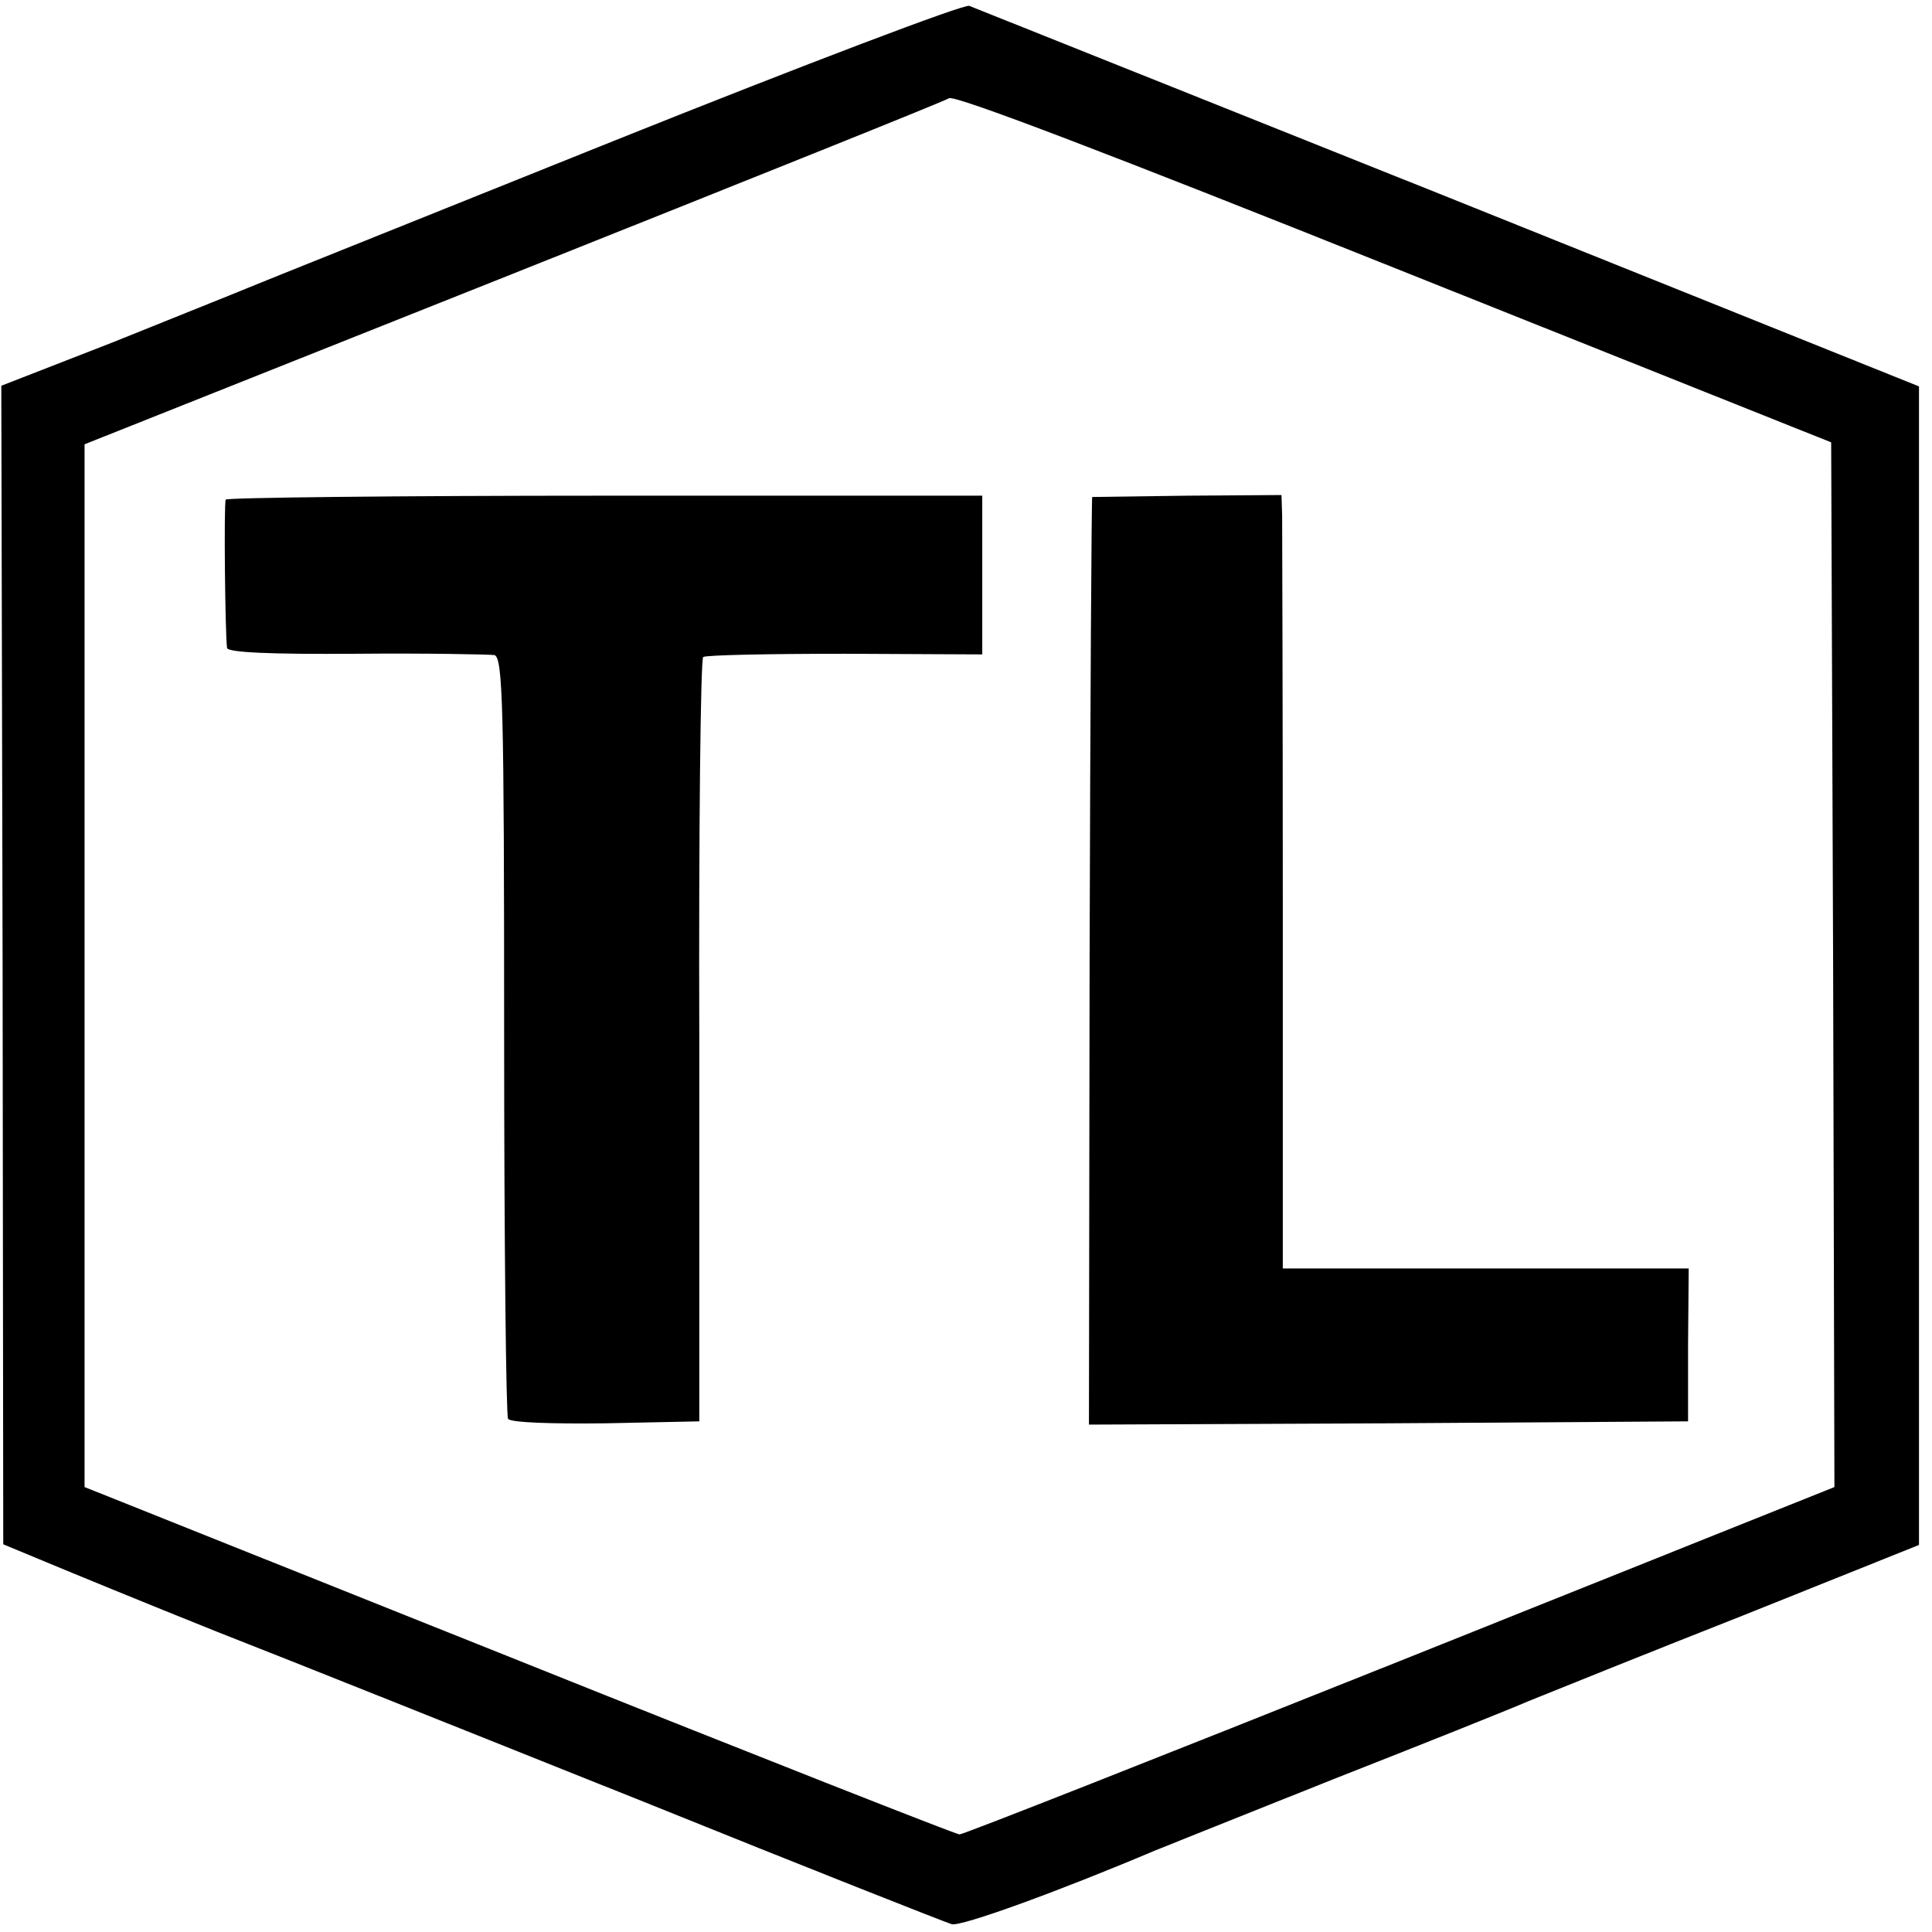
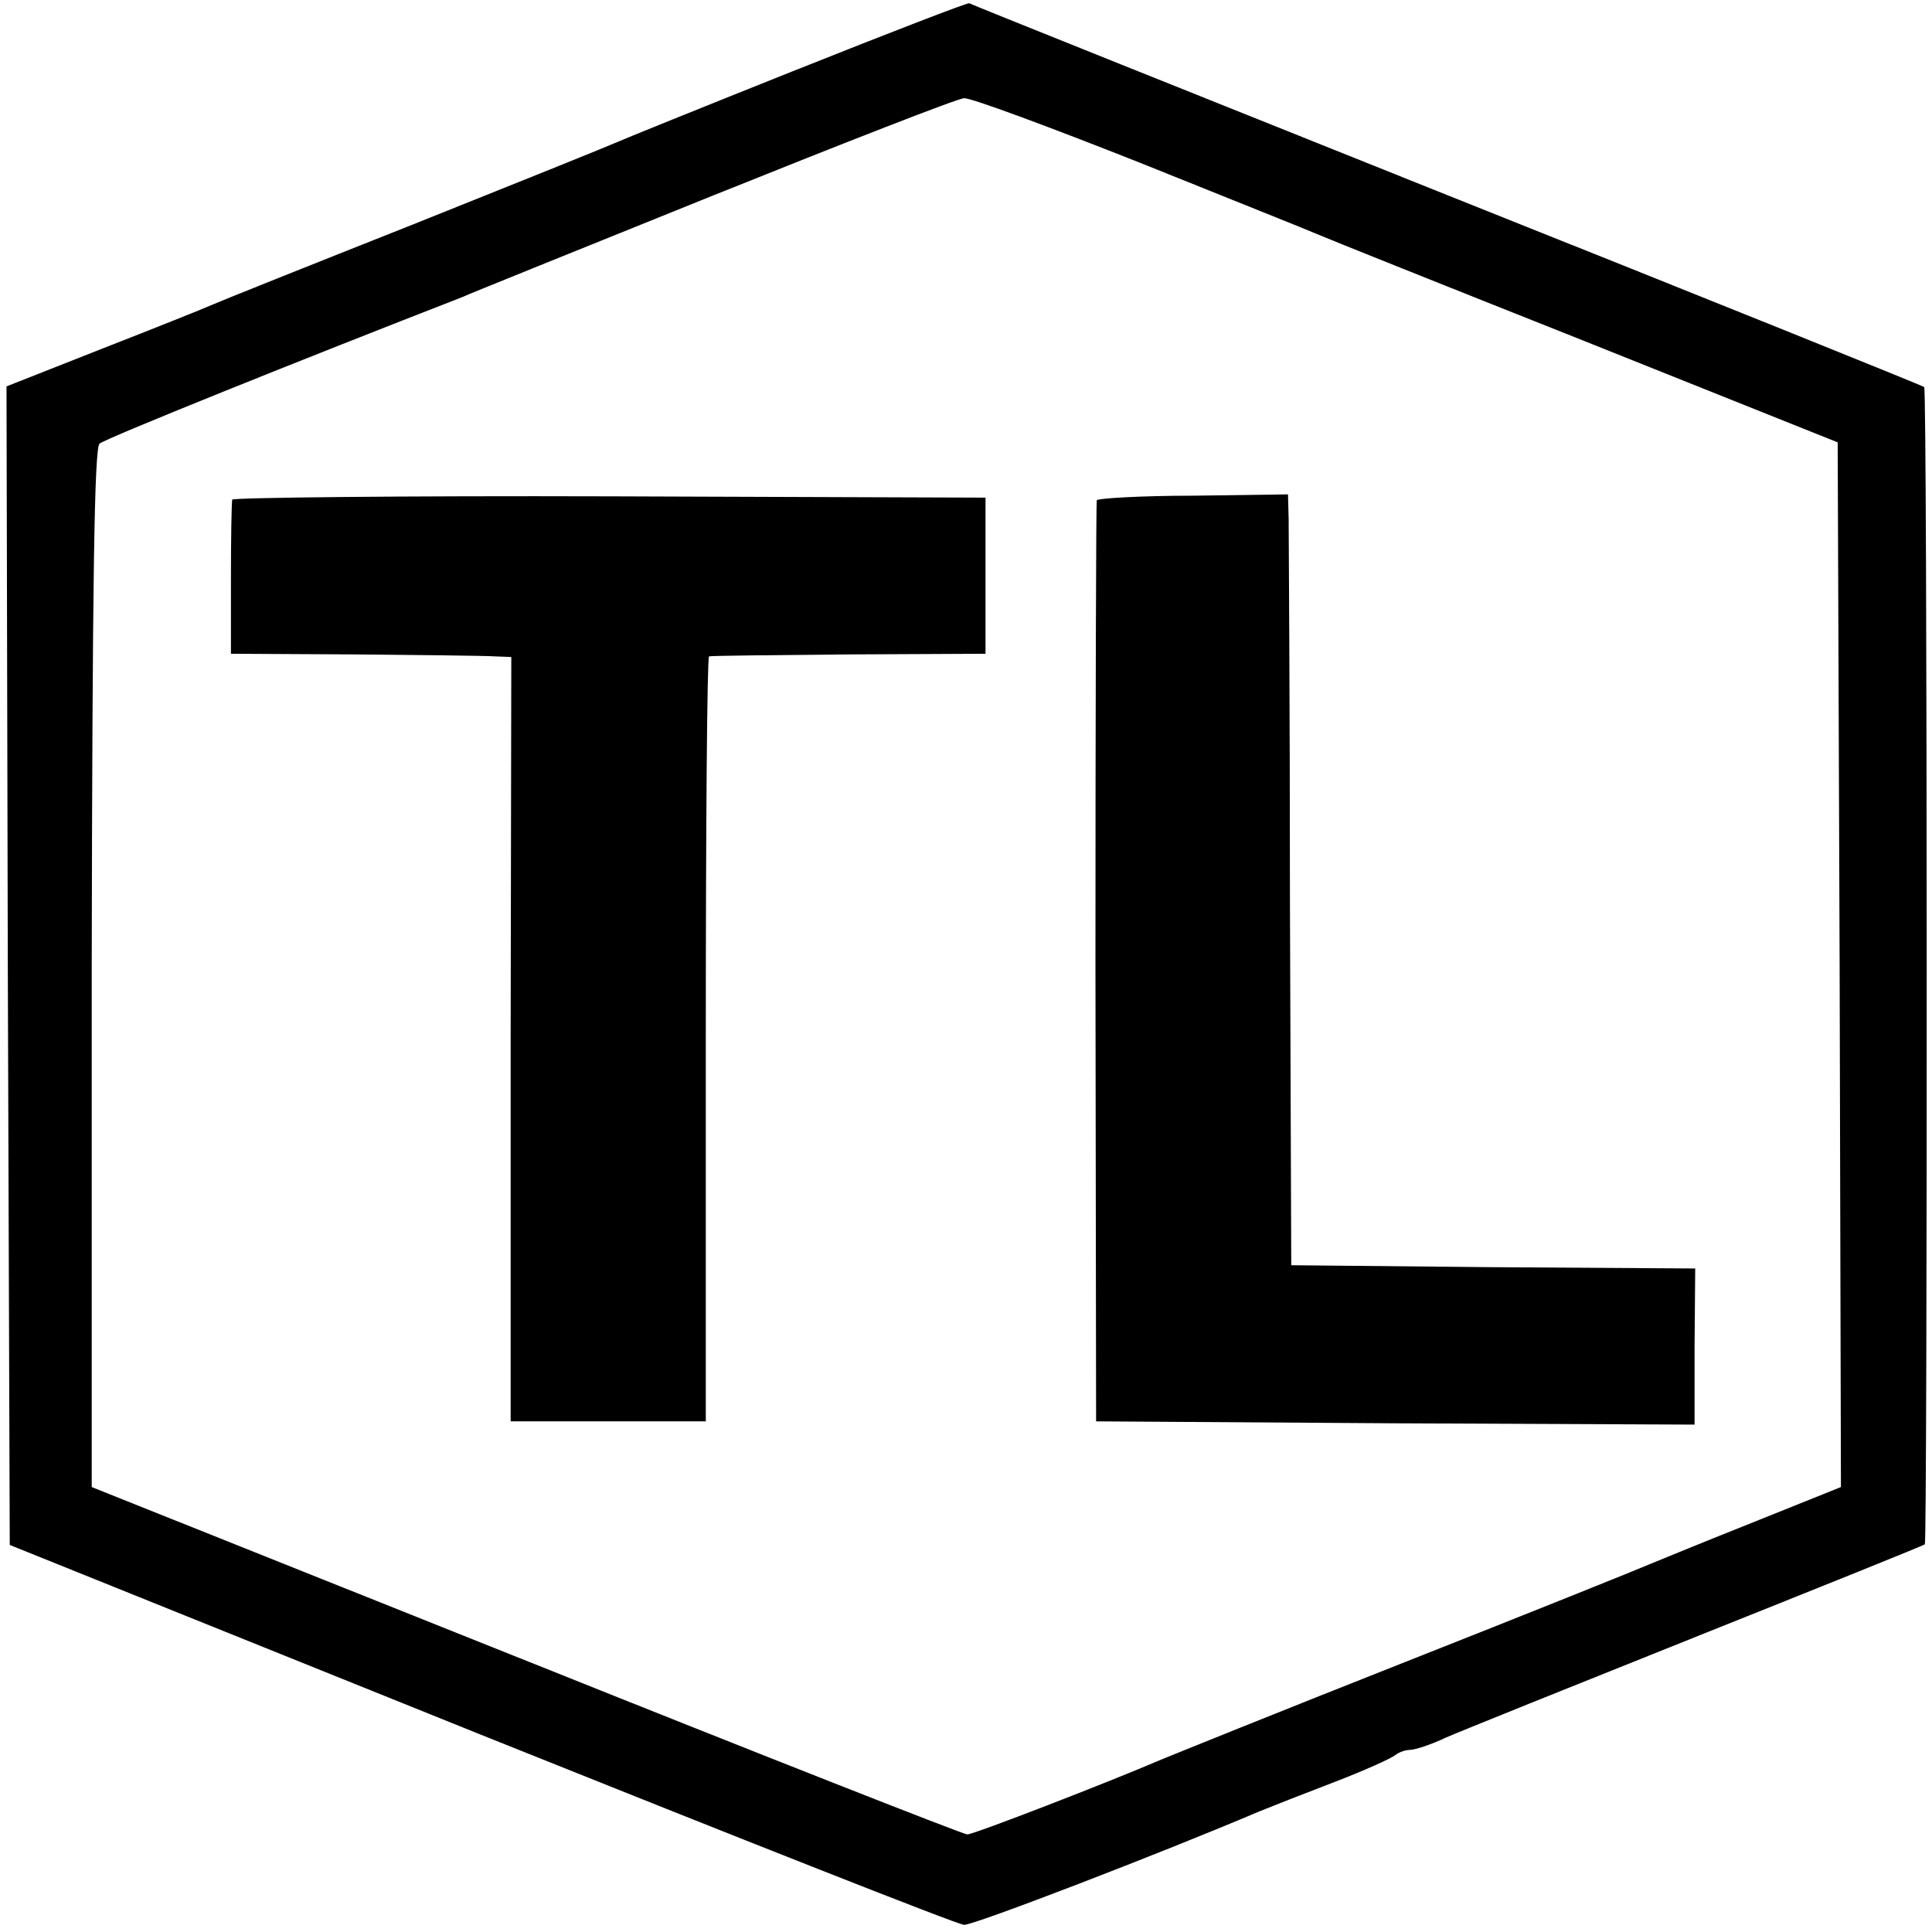
<svg xmlns="http://www.w3.org/2000/svg" version="1.0" width="297pt" height="297pt" viewBox="0 0 297 297" preserveAspectRatio="xMidYMid meet">
  <g transform="translate(0,297) scale(0.1,-0.1)" fill="#000000" stroke="none">
-     <path d="M945 2754 c-291 -117 -546 -219 -565 -227 -19 -8 -112 -45 -206 -83 l-172 -67 2 -890 1 -891 65 -27 c36 -15 155 -64 265 -108 110 -43 405 -161 655 -261 250 -101 463 -185 473 -188 15 -4 168 52 312 113 17 7 140 56 275 110 135 53 270 107 300 120 30 12 178 72 328 131 l272 109 0 891 0 890 -722 290 c-398 159 -730 292 -738 295 -8 3 -253 -90 -545 -207z m1873 -1267 l2 -803 -667 -267 c-368 -147 -672 -267 -678 -267 -5 0 -310 120 -677 267 l-668 267 0 802 0 801 658 262 c361 144 663 265 671 270 10 5 255 -89 685 -261 l671 -268 3 -803z" />
-     <path d="M347 2202 c-3 -6 -1 -203 2 -228 1 -7 66 -10 199 -9 108 1 204 -1 212 -2 13 -4 15 -76 15 -584 0 -320 3 -585 6 -590 3 -6 68 -8 150 -7 l144 3 0 585 c-1 322 2 587 6 590 4 3 102 5 218 5 l211 -1 0 122 0 122 -580 0 c-319 0 -581 -3 -583 -6z" />
-     <path d="M1679 2206 c-1 -1 -3 -322 -4 -714 l-1 -712 460 2 461 3 0 118 1 117 -312 0 -312 0 0 563 c0 309 -1 576 -1 594 l-1 32 -145 -1 c-80 -1 -146 -2 -146 -2z" />
+     <path d="M1225 2863 c-143 -57 -269 -108 -280 -113 -11 -5 -150 -61 -310 -125 -159 -63 -299 -119 -310 -124 -11 -5 -86 -35 -168 -67 l-147 -58 2 -890 3 -891 725 -292 c399 -160 733 -292 742 -292 14 -1 305 111 453 174 17 7 68 27 115 45 47 18 89 37 95 42 5 4 15 8 23 8 7 0 32 8 55 19 23 10 197 80 387 156 190 76 347 139 349 141 4 4 4 1774 -1 1779 -2 2 -332 135 -733 295 -402 161 -732 293 -735 295 -3 1 -122 -45 -265 -102z m527 -143 c139 -56 262 -105 273 -110 11 -5 196 -79 410 -164 l390 -156 3 -803 2 -803 -132 -53 c-73 -29 -146 -59 -163 -66 -16 -7 -185 -75 -375 -150 -190 -75 -358 -143 -375 -150 -79 -34 -288 -115 -298 -115 -6 0 -311 120 -678 267 l-668 267 0 797 c1 597 4 800 12 807 9 8 315 131 557 225 8 4 182 74 385 156 204 82 378 150 387 150 10 1 131 -44 270 -99z" />
+     <path d="M357 2202 c-1 -4 -2 -59 -2 -122 l0 -115 190 -1 c105 -1 201 -2 215 -3 l26 -1 -1 -587 0 -588 150 0 150 0 0 588 c0 323 2 587 5 588 3 1 100 2 215 3 l210 1 0 120 0 120 -577 2 c-318 1 -579 -2 -581 -5z" />
+     <path d="M1686 2201 c-1 -3 -2 -323 -2 -711 l1 -705 460 -3 460 -2 0 120 1 120 -311 2 -310 3 -2 555 c0 305 -2 572 -2 592 l-1 38 -145 -2 c-80 0 -147 -4 -149 -7z" />
  </g>
</svg>
